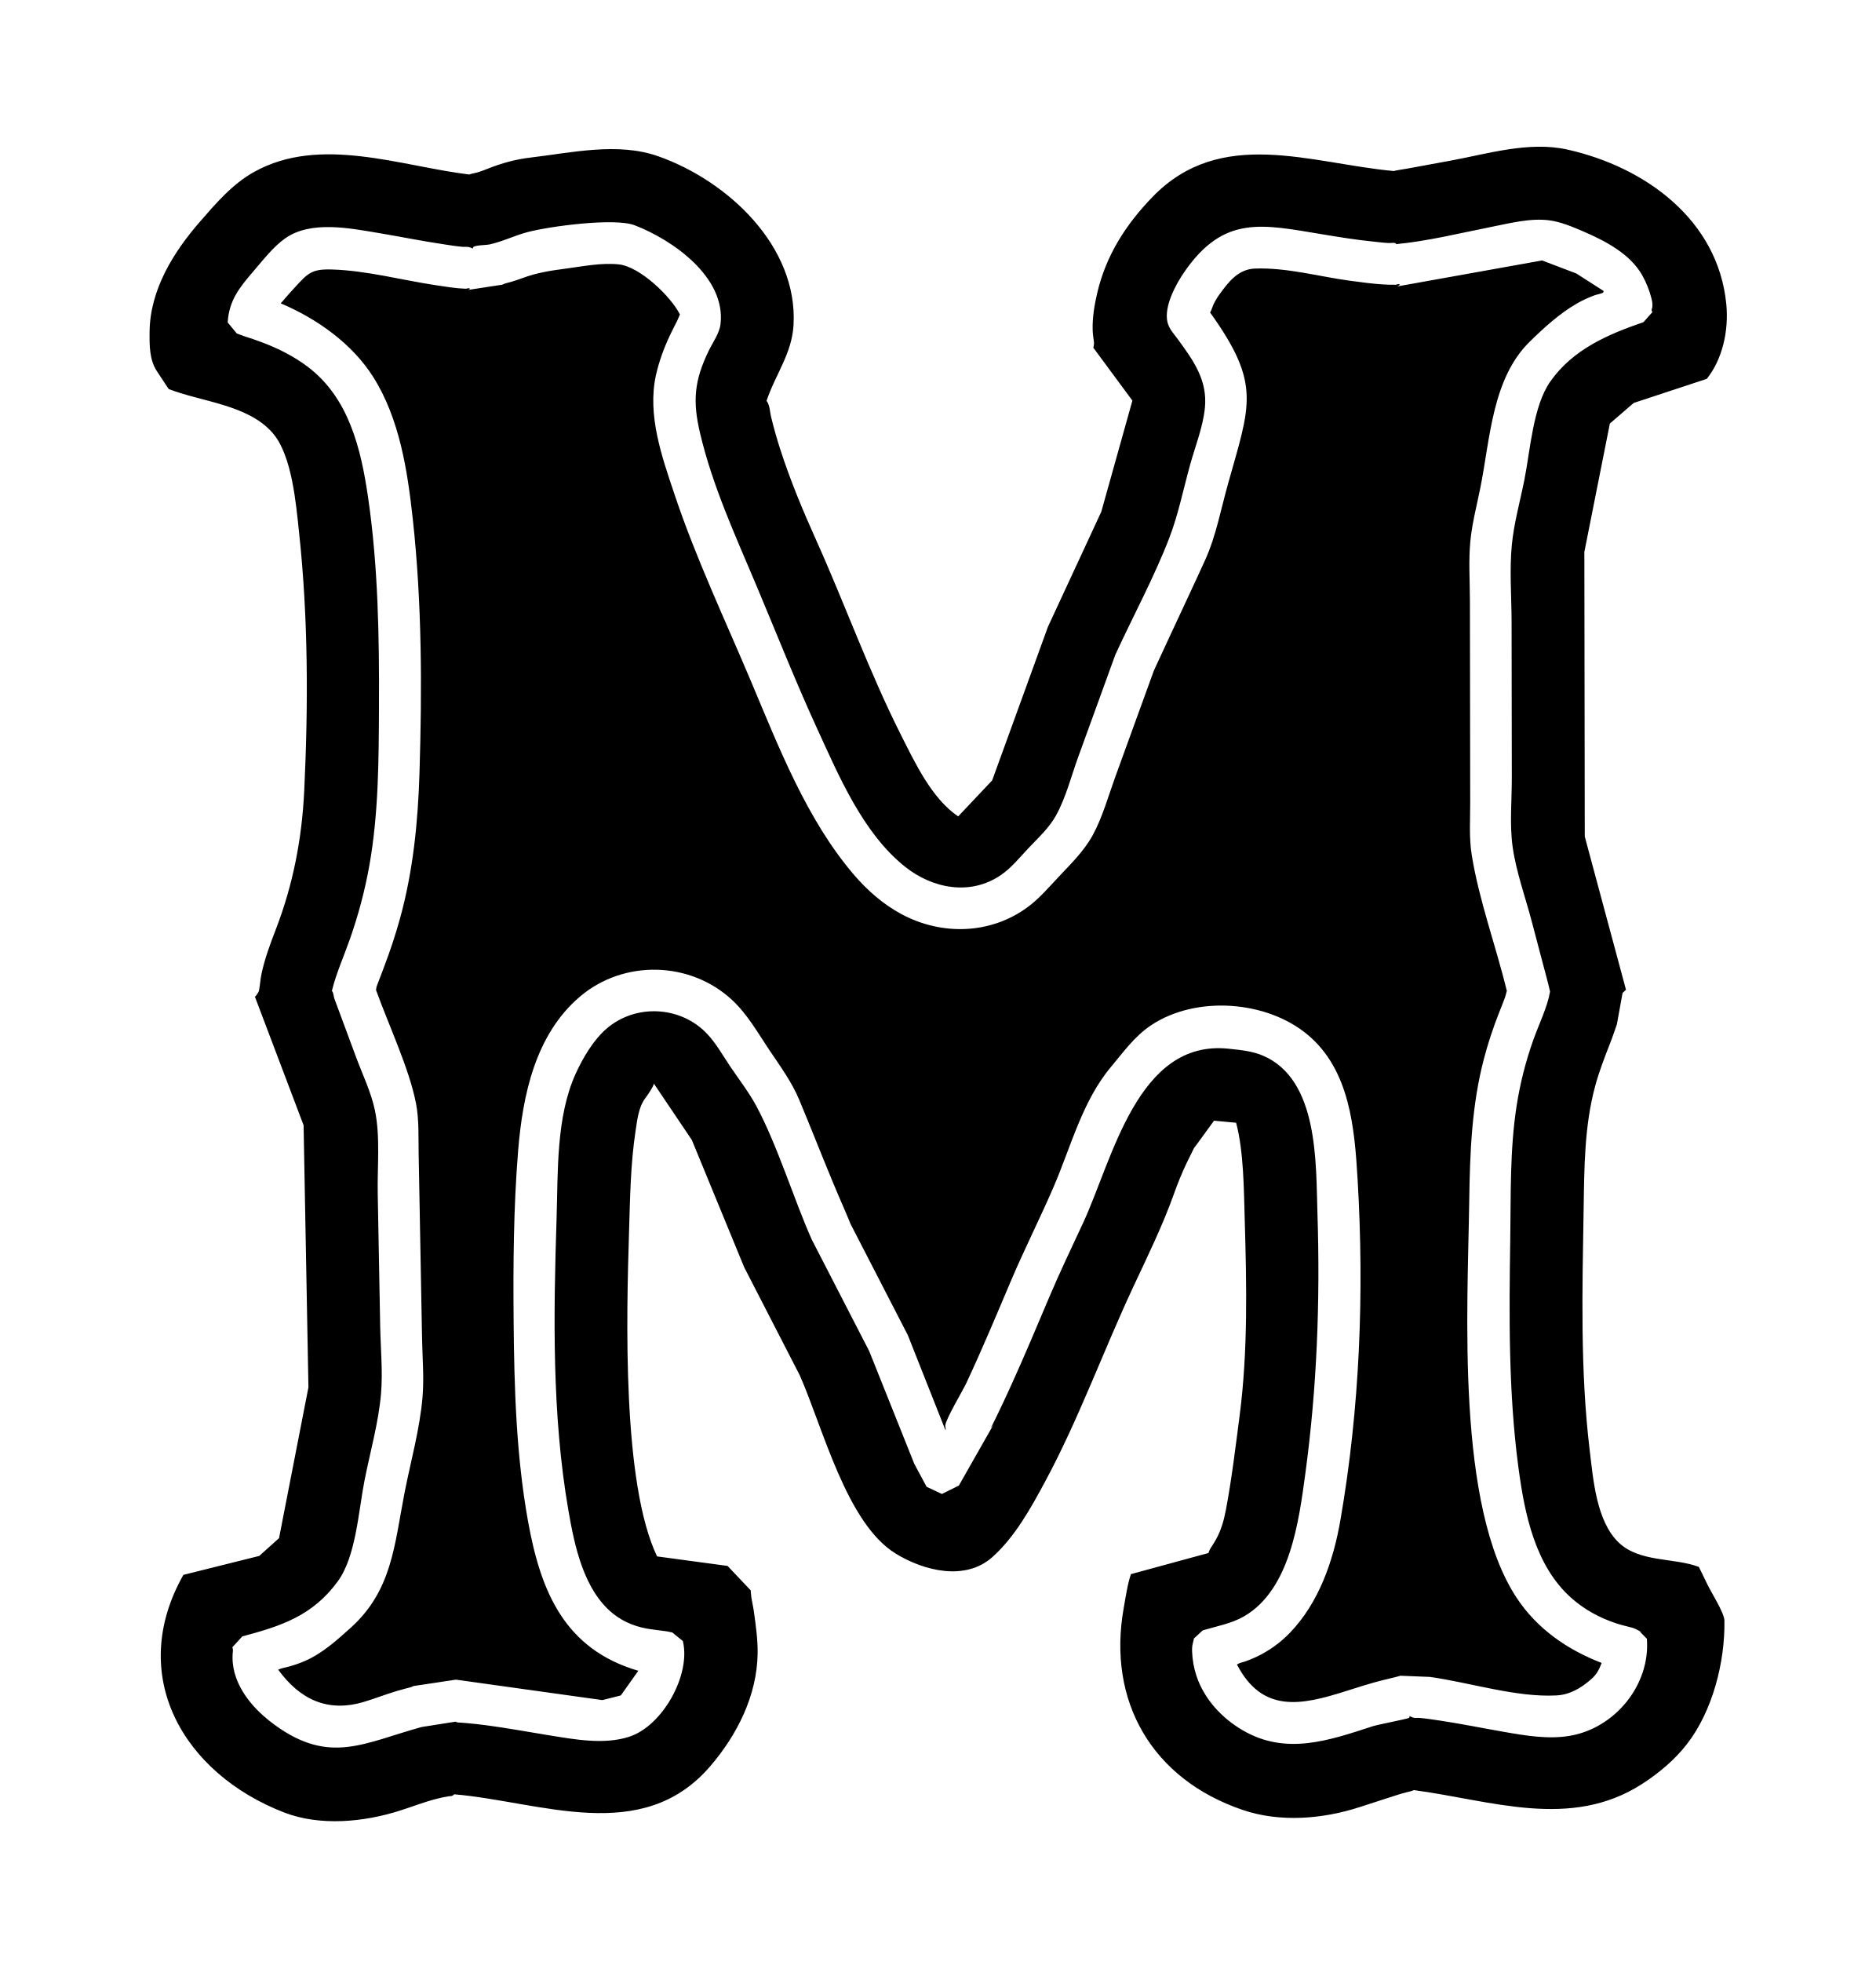
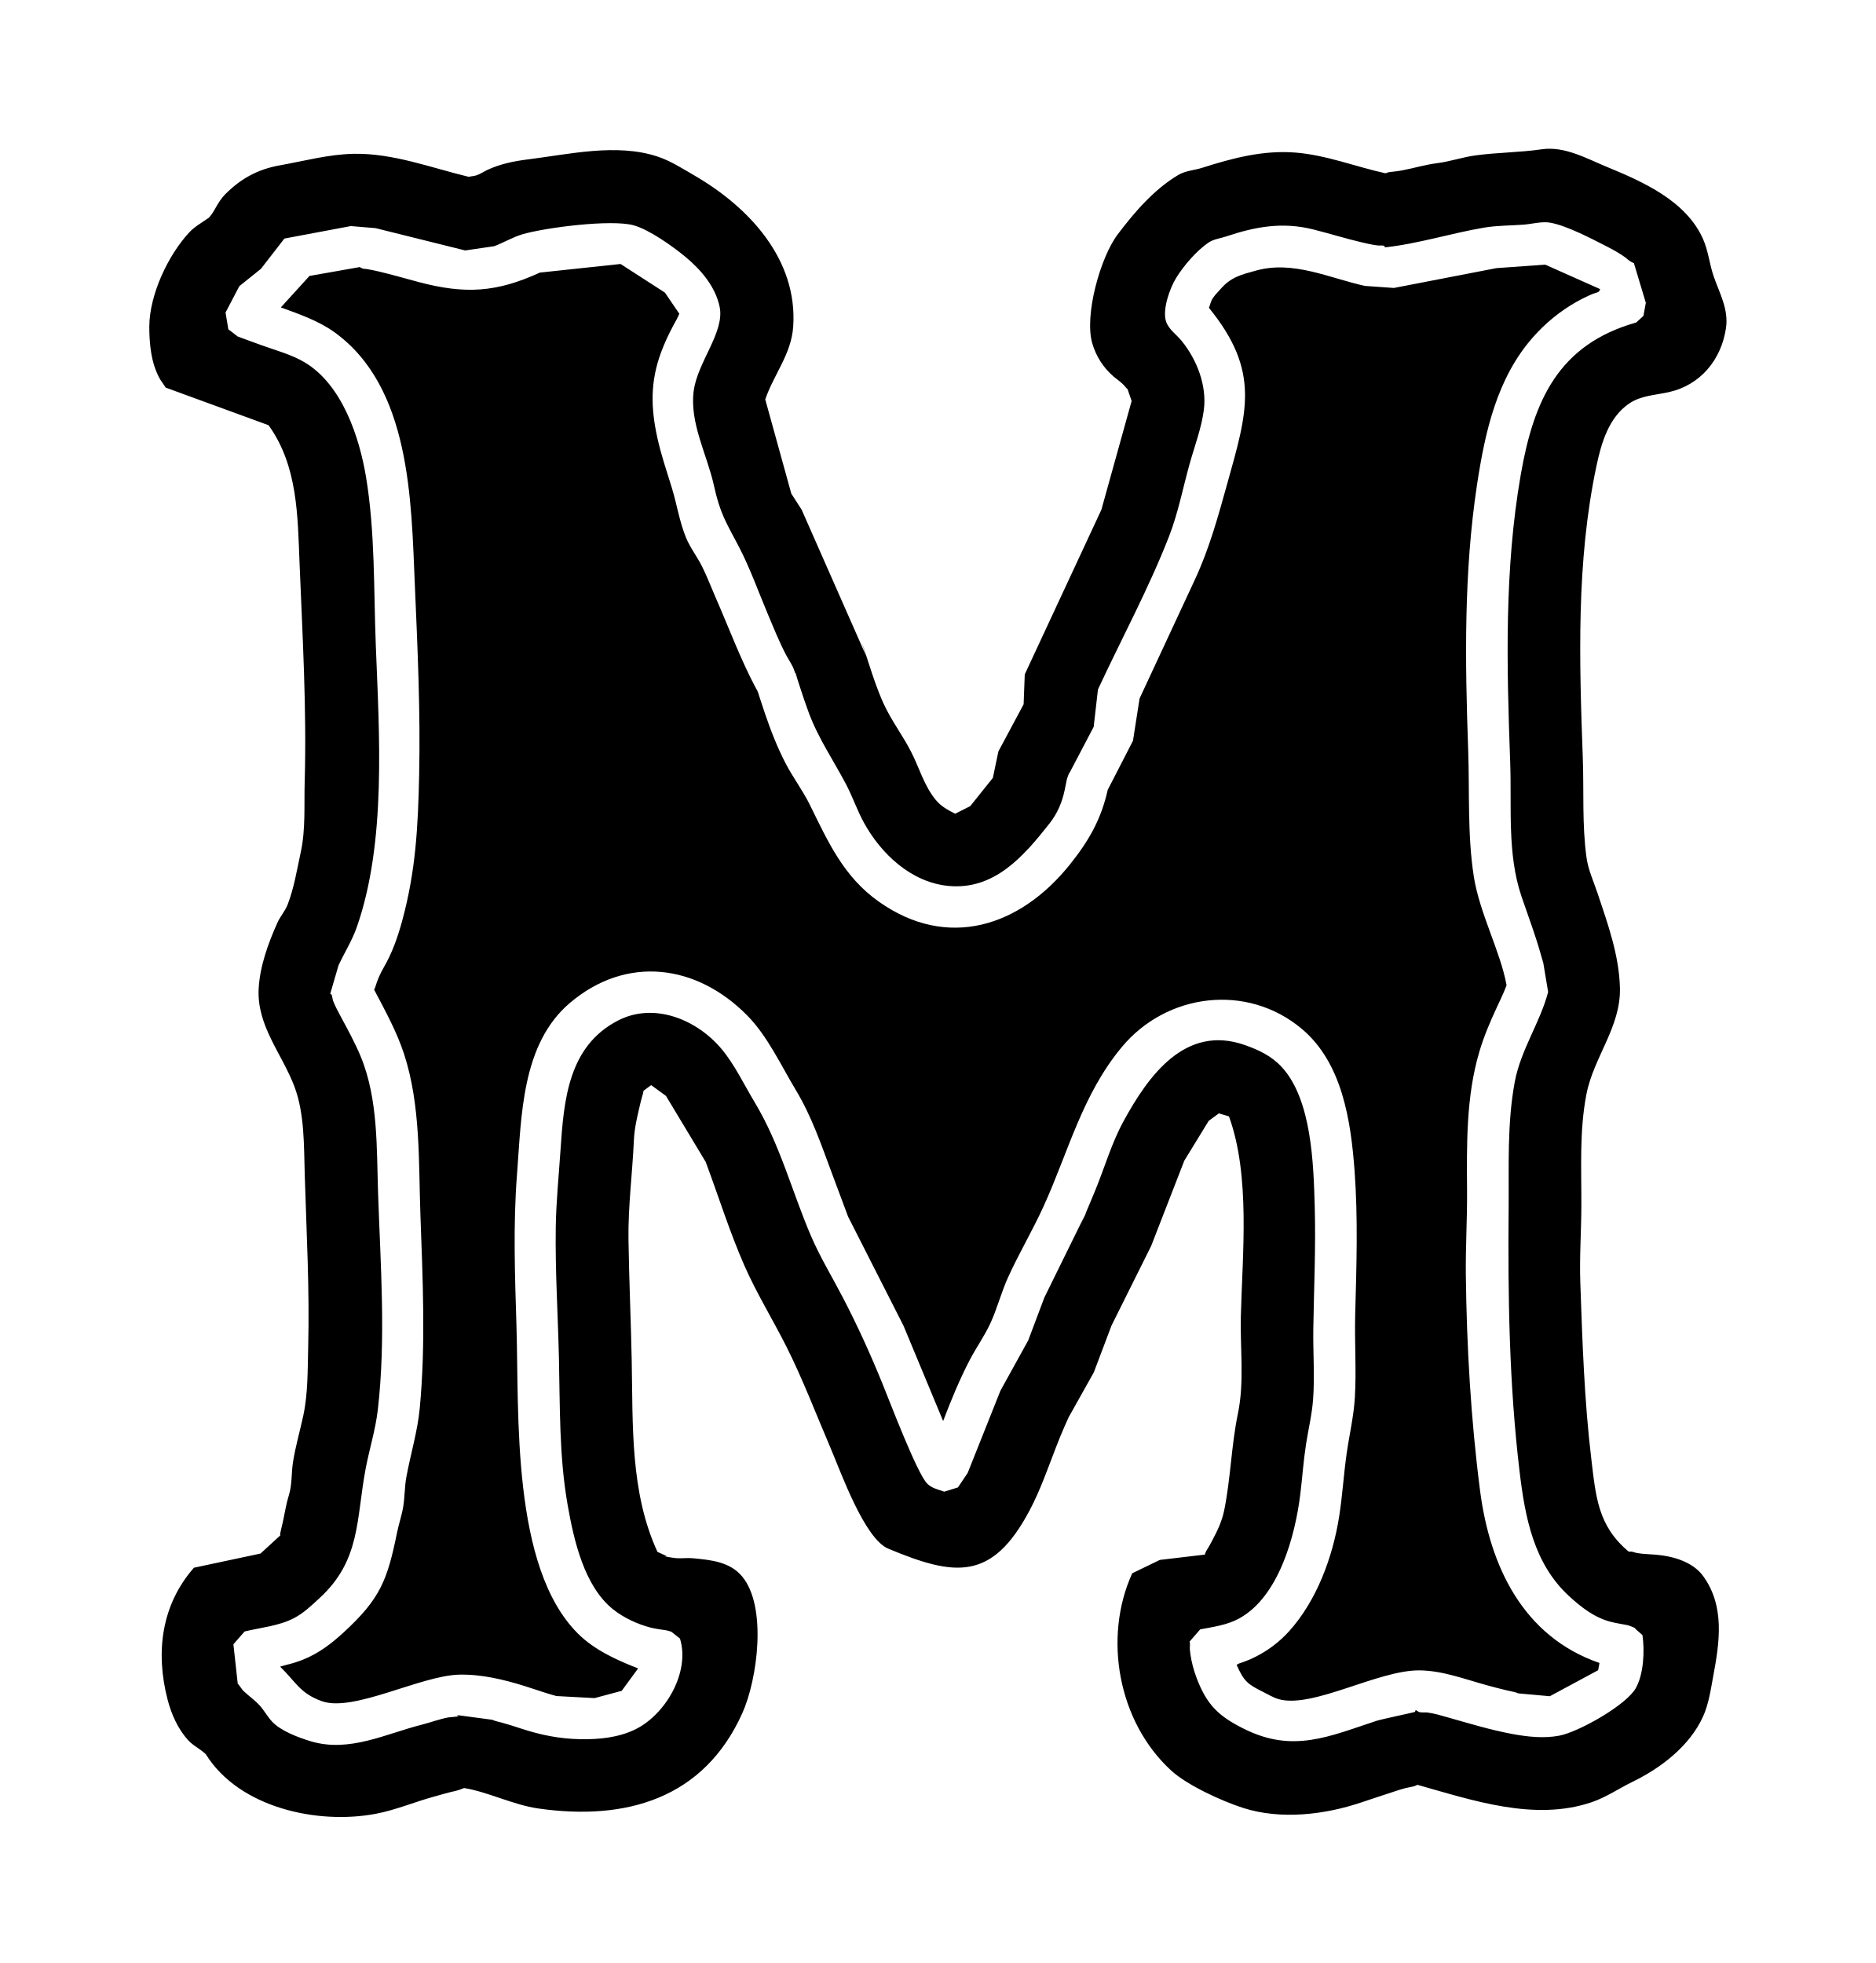
- <svg xmlns="http://www.w3.org/2000/svg" version="1.1" width="541.74pt" height="566.472pt" viewBox="0 0 541.74 566.472">
-   <path fill="#000000" fill-rule="evenodd" stroke="none" d="M216.833 459.209 L210.111 452.113 L189.759 449.37 C179.626 428.246 180.916 379.831 181.662 355.714 C181.965 345.918 182.078 336.038 183.575 326.332 C184.044 323.294 184.402 319.74 186.277 317.187 C186.875 316.373 187.443 315.571 187.959 314.7 C188.023 314.591 188.502 313.77 188.552 313.653 C188.662 313.392 188.97 312.602 188.824 312.846 L199.802 329.145 L214.913 365.874 L230.953 397.056 C237.676 412.211 244.443 439.799 258.646 448.54 C266.818 453.57 278.813 456.562 286.636 449.526 C293.124 443.692 297.637 435.53 301.731 427.936 C311.556 409.714 318.53 390.253 327.281 371.542 C331.45 362.63 335.767 353.846 339.076 344.561 C340.159 341.524 341.354 338.585 342.746 335.676 C343.048 335.045 347.32 326.41 344.855 331.47 L350.602 323.567 L356.98 324.164 C359.183 332.47 359.211 343.356 359.47 352.193 C360.017 370.818 360.411 390.146 358 408.659 C356.811 417.789 355.729 426.977 354.01 436.026 C353.447 438.987 352.623 441.888 351.14 444.531 C350.649 445.405 350.09 446.239 349.552 447.083 C349.304 447.471 348.809 448.758 349.059 448.372 L326.611 454.483 C325.654 457.159 325.071 461.164 324.519 464.261 C319.705 491.23 332.729 513.71 358.927 522.584 C369.676 526.225 381.98 525.214 392.644 521.753 C396.076 520.639 399.511 519.535 402.941 518.418 C404.089 518.044 405.234 517.709 406.406 517.418 C406.412 517.417 407.566 517.132 407.573 517.129 C407.814 517.048 408.526 516.775 408.279 516.839 C430.527 519.78 453.513 528.398 474.193 515.088 C479.044 511.966 483.624 508.129 487.173 503.56 C494.587 494.017 498.204 479.833 497.997 467.872 C497.96 465.696 494.232 459.82 493.149 457.594 C492.623 456.512 492.097 455.431 491.572 454.349 C491.203 453.591 490.476 452.144 490.606 452.396 C483.417 449.678 473.553 451.149 467.491 445.387 C461.035 439.251 460.114 427.179 459.107 418.854 C456.317 395.788 456.964 372.359 457.339 349.179 C457.534 337.125 457.521 325.102 460.725 313.376 C461.838 309.3 463.358 305.395 464.887 301.463 C465.322 300.342 465.746 299.216 466.132 298.077 C466.392 297.314 467.198 295.032 466.936 295.795 L468.582 286.687 L469.573 285.763 L457.668 241.536 L457.55 159.355 L464.915 122.286 L471.804 116.338 L492.908 109.383 C497.453 103.682 499.284 95.468 498.54 87.808 C496.183 63.52 475.189 48.249 452.731 43.2 C441.61 40.7 429.752 44.39 418.842 46.396 C415.294 47.048 411.745 47.695 408.197 48.35 C407.015 48.568 405.834 48.801 404.642 48.964 C403.942 49.06 401.866 49.487 402.566 49.388 C378.499 47.196 352.632 36.462 332.877 56.819 C325.173 64.757 319.429 73.695 316.877 84.551 C316.053 88.06 315.46 91.647 315.551 95.262 C315.581 96.48 315.787 97.642 315.936 98.844 C315.997 99.333 315.724 100.791 315.678 100.3 L327.026 115.664 L318.045 147.751 L302.638 180.972 L286.529 225.322 L276.708 235.716 C269.072 230.523 264.308 220.35 260.207 212.223 C250.978 193.937 244.113 174.656 235.727 156.003 C231.85 147.381 228.242 138.753 225.335 129.746 C224.351 126.696 223.476 123.603 222.716 120.49 C222.477 119.513 222.389 118.513 222.164 117.537 C222.125 117.366 221.875 116.551 221.79 116.395 C221.67 116.176 221.299 115.542 221.353 115.786 C223.864 108.203 228.696 102.155 229.168 93.846 C230.46 71.063 210.124 52.151 190.03 45.096 C178.328 40.988 164.995 44.112 153.075 45.51 C149.084 45.979 145.197 47.021 141.455 48.476 C140.148 48.984 138.854 49.534 137.489 49.874 C137.1 49.971 136.702 50.029 136.316 50.137 C136.052 50.21 135.272 50.463 135.536 50.39 C115.656 47.975 92.55 39.051 73.488 49.578 C67.141 53.083 62.331 58.733 57.632 64.136 C49.996 72.915 43.333 83.738 43.2 95.748 C43.156 99.739 43.147 103.889 45.307 107.162 C46.08 108.333 46.852 109.505 47.625 110.676 C47.846 111.01 48.065 111.345 48.287 111.679 C48.431 111.895 48.865 112.54 48.719 112.326 C58.249 116.044 71.629 116.809 78.748 125.026 C84.374 131.519 85.476 145.47 86.372 153.781 C89.023 178.38 89.035 203.575 87.86 228.269 C87.208 241.991 84.668 255.303 79.728 268.141 C78.073 272.44 76.442 276.77 75.494 281.29 C75.166 282.856 75.114 284.492 74.778 286.043 C74.635 286.702 73.353 288.31 73.576 287.673 L87.674 324.883 L89.072 400.557 L80.582 444.099 L74.873 449.227 L52.96 454.7 C36.569 483.688 52.782 511.925 81.973 523.272 C92.438 527.34 105.176 526.089 115.657 522.715 C119.093 521.609 122.454 520.295 125.954 519.391 C127.119 519.091 128.294 518.831 129.48 518.633 C129.876 518.567 130.309 518.631 130.67 518.456 C130.848 518.37 131.292 518.011 131.098 518.045 C156.145 520.166 185.336 532.903 205.066 509.999 C212.858 500.955 218.623 489.55 218.796 477.417 C218.853 473.405 218.291 469.414 217.741 465.45 C217.548 464.055 217.232 462.693 217 461.308 C216.885 460.616 216.73 458.514 216.833 459.209 Z M136.47 71.806 C136.646 71.784 136.533 71.414 136.682 71.317 C137.592 70.721 140.278 70.817 141.427 70.562 C145.175 69.73 148.587 68.013 152.277 67.032 C158.585 65.356 177.442 62.802 183.278 65.038 C194.289 69.258 209.675 80.061 208.081 93.57 C207.763 96.263 205.857 98.824 204.691 101.228 C200.497 109.873 199.979 115.771 202.16 125.019 C205.784 140.379 212.303 154.474 218.39 168.935 C224.222 182.789 229.736 196.773 236.013 210.437 C242.324 224.174 249.209 240.515 261.314 250.2 C269.313 256.6 280.311 258.7 289.133 252.59 C292.09 250.542 294.413 247.651 296.859 245.045 C299.706 242.012 302.954 239.103 304.98 235.427 C307.822 230.271 309.365 224.1 311.372 218.573 C313.766 211.98 316.16 205.387 318.553 198.794 C319.374 196.533 320.195 194.273 321.016 192.012 C321.289 191.259 321.553 190.501 321.837 189.752 C321.955 189.439 322.313 188.503 322.199 188.817 C327.314 177.724 333.268 166.739 337.671 155.347 C340.312 148.513 341.785 141.009 343.761 133.954 C345.238 128.679 347.449 123.139 347.973 117.672 C348.727 109.787 344.676 104.152 340.276 98.113 C339.136 96.548 337.609 94.955 337.157 93.025 C336.096 88.485 339.562 82.08 342.052 78.484 C353.491 61.966 364.489 64.779 382.067 67.682 C386.812 68.466 391.562 69.235 396.349 69.722 C397.946 69.884 399.529 70.11 401.135 70.171 C401.615 70.189 402.496 70.034 402.939 70.192 C403.062 70.236 403.316 70.502 403.185 70.498 C412.362 69.612 421.705 67.292 430.778 65.492 C436.076 64.441 442.025 62.895 447.453 63.618 C450.75 64.057 454.117 65.473 457.152 66.779 C463.483 69.501 470.75 73.251 474.248 79.454 C475.428 81.546 476.325 83.808 476.925 86.132 C477.128 86.918 477.262 87.693 477.199 88.508 C477.168 88.907 476.932 89.293 476.987 89.69 C477.008 89.839 477.249 90.205 477.254 90.055 L474.624 93.009 C464.329 96.565 454.296 100.824 447.72 110.149 C442.735 117.217 441.937 129.946 440.249 138.441 C439.014 144.656 437.215 151.022 436.604 157.329 C435.898 164.618 436.524 172.248 436.535 179.571 C436.556 194.602 436.578 209.633 436.6 224.663 C436.609 231.145 435.931 238.071 436.834 244.494 C437.849 251.715 440.501 258.986 442.359 266.037 C443.534 270.494 444.709 274.951 445.884 279.408 C446.292 280.957 446.734 282.502 447.11 284.059 C447.287 284.795 447.806 287.004 447.648 286.264 C446.894 290.738 444.459 295.639 442.852 300.13 C440.623 306.361 438.992 312.792 437.977 319.331 C436.009 332.009 436.344 344.941 436.15 357.732 C435.817 379.702 435.6 401.944 438.518 423.768 C440.298 437.077 443.293 452.051 453.804 461.385 C457.565 464.725 462.033 467.155 466.804 468.714 C468.334 469.215 469.892 469.56 471.445 469.971 C472.261 470.187 474.485 471.401 473.669 471.182 L475.603 473.138 C476.662 486.318 466.531 498.914 453.386 501.161 C447.076 502.239 440.503 501.105 434.272 500.018 C428.151 498.949 422.063 497.708 415.917 496.783 C413.94 496.486 411.95 496.17 409.957 496 C409.441 495.956 408.639 496.081 408.155 495.928 C407.804 495.817 406.801 495.407 407.168 495.431 C406.978 495.456 407.11 495.854 406.954 495.965 C406.473 496.306 398.003 497.894 396.437 498.404 C383.725 502.544 371.378 506.858 358.889 499.572 C352.84 496.043 347.784 490.607 345.538 483.894 C344.775 481.612 344.351 479.222 344.269 476.818 C344.242 476.009 344.263 475.219 344.487 474.434 C344.614 473.989 344.89 472.626 344.784 473.077 L347.352 470.719 C351.361 469.516 355.651 468.779 359.307 466.653 C372.582 458.931 375.11 439.196 376.967 425.489 C380.342 400.583 381.275 375.653 380.474 350.526 C380.004 335.798 380.85 311.746 364.798 304.818 C361.602 303.439 358.252 303.156 354.833 302.791 C328.535 299.979 321.327 334.633 312.833 352.986 C309.546 360.087 306.159 367.106 303.103 374.315 C299.505 382.802 295.945 391.307 292.135 399.702 C290.892 402.44 289.625 405.166 288.32 407.874 C287.885 408.777 287.446 409.678 287.003 410.576 C286.825 410.936 286.647 411.295 286.468 411.653 C286.378 411.833 286.057 412.332 286.199 412.191 C286.532 411.859 286.846 411.49 287.055 411.068 L276.92 428.9 L272.019 431.341 L267.601 429.275 L264.047 422.658 L251.029 390.112 L234.466 357.961 C229.412 346.737 224.609 330.88 218.437 319.358 C216.282 315.335 213.365 311.608 210.821 307.821 C208.727 304.703 206.809 301.25 204.226 298.508 C196.677 290.497 183.794 289.74 175.367 296.826 C171.449 300.12 168.298 305.461 166.208 310.094 C160.577 322.575 161.166 338.185 160.74 351.599 C159.85 379.594 159.359 408.488 164.165 436.18 C165.929 446.345 168.568 459.111 177.073 465.914 C180.261 468.464 184.034 469.875 188.053 470.408 C189.444 470.592 190.836 470.766 192.226 470.959 C193.181 471.092 192.464 470.983 193.406 471.183 C193.653 471.236 194.398 471.369 194.149 471.328 L197.195 473.793 C199.593 483.456 191.421 498.276 181.721 501.433 C174.403 503.816 165.871 502.188 158.471 501.002 C152.535 500.051 146.624 498.936 140.662 498.153 C138.675 497.891 136.683 497.665 134.686 497.492 C133.888 497.422 133.088 497.352 132.287 497.324 C132.056 497.315 131.411 497.055 131.642 497.068 L121.74 498.632 C105.217 503.165 95.312 509.581 79.461 498.109 C74.669 494.641 70.209 490.031 68.18 484.369 C67.504 482.479 67.139 480.486 67.154 478.477 C67.158 477.88 67.18 477.269 67.268 476.678 C67.319 476.33 67.088 475.293 67.06 475.644 L69.974 472.463 C81.238 469.466 90.316 466.504 97.579 456.528 C102.779 449.386 103.534 436.35 105.223 427.688 C106.849 419.358 109.333 410.749 110.044 402.293 C110.575 395.983 109.914 389.388 109.797 383.058 C109.56 370.234 109.323 357.41 109.086 344.586 C108.943 336.842 109.858 328.165 108.272 320.571 C107.185 315.369 104.7 310.256 102.854 305.28 C101.25 300.959 99.647 296.637 98.044 292.315 C97.556 291 97.053 289.69 96.58 288.37 C96.377 287.805 96.355 287.168 96.158 286.622 C96.089 286.432 95.785 285.911 95.84 286.106 C97.081 281.028 99.286 276.156 101.024 271.214 C103.486 264.217 105.404 257.036 106.695 249.73 C109.344 234.737 109.375 219.356 109.445 204.175 C109.538 184.002 109.218 163.578 106.296 143.584 C104.247 129.567 100.759 114.897 88.896 105.91 C84.896 102.879 80.369 100.619 75.688 98.846 C74.001 98.207 72.292 97.627 70.572 97.084 C69.811 96.843 67.58 95.969 68.337 96.224 L65.755 93.093 C66.137 86.772 69.112 83.048 73.2 78.306 C75.975 75.086 78.882 71.268 82.374 68.808 C89.788 63.584 101.075 65.902 109.359 67.282 C115.487 68.302 121.576 69.549 127.722 70.467 C129.696 70.761 131.691 71.106 133.679 71.274 C134.209 71.319 134.979 71.203 135.481 71.35 C135.829 71.452 136.832 71.832 136.47 71.806 Z M81.046 87.572 C91.407 91.946 101.733 99.179 107.868 108.975 C115.416 121.027 117.677 135.883 119.201 149.773 C121.862 174.032 121.894 198.682 121.149 223.05 C120.712 237.32 119.319 251.45 115.5 265.25 C114.217 269.886 112.701 274.456 110.998 278.955 C110.43 280.454 109.84 281.945 109.292 283.452 C109.096 283.99 108.799 284.591 108.694 285.154 C108.646 285.416 108.544 286.201 108.634 285.95 C112.187 295.848 118.184 308.504 120.134 318.554 C121.048 323.261 120.811 328.169 120.899 332.944 C121.036 340.358 121.173 347.773 121.31 355.187 C121.502 365.607 121.695 376.028 121.887 386.448 C121.99 392.009 122.486 397.731 122.03 403.278 C121.267 412.539 118.599 421.929 116.82 431.047 C113.884 446.099 113.253 459.322 101.081 470.157 C96.994 473.795 93.068 477.389 87.981 479.59 C86.324 480.307 84.611 480.878 82.862 481.327 C82.289 481.475 81.67 481.568 81.112 481.763 C80.852 481.853 80.085 482.155 80.352 482.086 C86.611 490.655 94.559 494.469 104.969 491.406 C108.235 490.445 111.406 489.169 114.675 488.205 C115.636 487.922 116.602 487.653 117.572 487.401 C117.96 487.301 118.363 487.25 118.738 487.107 C118.941 487.03 119.528 486.754 119.318 486.81 L131.682 484.952 L173.968 490.857 L179.286 489.508 L184.34 482.393 C163.074 476.162 156.142 459.617 152.461 439.059 C149.077 420.156 148.5 400.708 148.331 381.547 C148.188 365.157 148.301 348.616 149.629 332.271 C150.932 316.236 154.583 298.676 167.519 287.714 C180.157 277.005 199.368 277.462 211.479 288.768 C215.862 292.86 218.892 298.27 222.21 303.21 C225.35 307.885 228.669 312.392 230.845 317.615 C234.159 325.57 237.305 333.595 240.614 341.553 C241.768 344.328 242.943 347.096 244.157 349.846 C244.519 350.667 245.958 354.132 245.54 353.208 L262.173 385.491 L273.037 412.918 C273.245 412.52 272.928 412.018 272.982 411.572 C273.234 409.489 277.958 401.696 279.132 399.187 C283.636 389.565 287.735 379.763 291.878 369.982 C295.791 360.747 300.334 351.817 304.303 342.612 C309.304 331.013 312.561 317.916 320.846 308.038 C324.505 303.675 327.645 299.191 332.469 295.986 C345.408 287.39 365.743 288.815 377.632 298.745 C389.864 308.961 391.198 325.812 392.071 340.646 C394.001 373.415 392.708 406.558 387.095 438.914 C385.07 450.588 380.944 462.633 372.565 471.372 C369.789 474.267 366.484 476.644 362.859 478.359 C361.773 478.873 360.659 479.332 359.522 479.724 C358.974 479.914 358.324 480.022 357.801 480.265 C357.599 480.359 357.027 480.698 357.239 480.627 C364.576 494.656 375.731 492.383 388.533 488.307 C392.17 487.149 395.778 485.994 399.482 485.064 C400.01 484.932 406.011 483.536 404.175 483.811 L412.993 484.166 C424.564 485.8 437.861 490.112 449.445 489.51 C453.423 489.303 456.637 487.357 459.571 484.782 C461.042 483.492 461.782 482.121 462.469 480.316 C462.493 480.253 462.577 480.068 462.55 480.13 C452.597 476.278 443.899 470.292 437.959 461.273 C420.448 434.683 423.845 378.3 424.302 346.8 C424.503 332.908 424.994 319.171 428.557 305.656 C429.732 301.197 431.181 296.815 432.864 292.523 C433.449 291.03 434.064 289.548 434.609 288.04 C434.848 287.377 435.364 285.324 435.13 285.989 C431.978 272.984 427.113 259.954 425.008 246.733 C424.226 241.817 424.591 236.686 424.584 231.723 C424.572 223.305 424.56 214.888 424.548 206.47 C424.532 195.447 424.516 184.423 424.5 173.4 C424.492 167.642 424.069 161.702 424.655 155.969 C425.181 150.822 426.549 145.683 427.557 140.612 C430.356 126.531 430.955 109.254 441.775 98.648 C445.795 94.709 450.409 90.501 455.296 87.686 C457.034 86.685 458.858 85.842 460.747 85.168 C461.192 85.009 462.76 84.764 463.027 84.405 C463.126 84.272 463.116 83.851 462.962 83.913 L455.256 78.975 L445.348 75.197 L403.618 82.679 C403.368 82.68 404.203 82.439 404.185 82.19 C404.157 81.79 403.384 82.214 402.983 82.217 C401.78 82.228 400.579 82.197 399.378 82.12 C396.189 81.915 392.985 81.48 389.819 81.05 C380.822 79.826 371.541 77.203 362.416 77.539 C357.651 77.715 354.837 81.304 352.203 84.956 C351.499 85.932 350.871 86.96 350.379 88.06 C350.133 88.608 349.977 89.199 349.73 89.743 C349.656 89.907 349.386 90.377 349.458 90.211 C364.291 110.931 361.074 116.72 354.611 139.803 C352.591 147.016 351.152 154.835 348.047 161.668 C344.813 168.784 341.468 175.85 338.178 182.94 C337.082 185.304 335.985 187.667 334.889 190.031 C334.552 190.758 334.214 191.485 333.877 192.213 C333.708 192.576 333.536 192.938 333.371 193.304 C333.314 193.43 333.147 193.811 333.205 193.685 C329.49 203.916 325.773 214.146 322.058 224.377 C320.033 229.954 318.4 235.964 315.541 241.179 C313.01 245.794 309.237 249.429 305.668 253.232 C302.794 256.294 300.043 259.531 296.629 262.016 C285.879 269.841 271.813 270.117 260.264 263.892 C254.955 261.03 250.383 256.988 246.483 252.416 C232.991 236.595 224.931 215.815 216.944 196.859 C209.422 179.007 201.003 161.278 194.85 142.904 C191.19 131.971 186.865 119.916 189.434 108.321 C190.347 104.203 191.831 100.249 193.646 96.448 C194.251 95.181 194.891 93.933 195.534 92.686 C195.854 92.067 196.632 90.123 196.334 90.754 C193.743 85.599 184.835 77.011 178.753 76.341 C173.677 75.781 168.216 76.93 163.193 77.584 C158.85 78.15 155.047 78.748 150.931 80.27 C149.803 80.687 148.663 81.07 147.509 81.411 C146.941 81.58 146.326 81.688 145.77 81.89 C145.553 81.97 144.917 82.244 145.14 82.18 L135.233 83.699 C135.048 83.691 135.762 83.542 135.684 83.374 C135.515 83.011 134.882 83.373 134.482 83.361 C131.683 83.275 128.892 82.797 126.126 82.387 C116.075 80.897 106.015 78.114 95.826 77.808 C90.014 77.633 88.932 78.862 85.171 82.956 C84.222 83.989 83.281 85.03 82.364 86.092 C82.09 86.409 81.854 86.687 81.585 87.008 C81.418 87.207 80.877 87.77 81.046 87.572 Z" />
+ <svg xmlns="http://www.w3.org/2000/svg" version="1.1" width="542.593pt" height="568.031pt" viewBox="0 0 542.593 568.031">
+   <path fill="#000000" fill-rule="evenodd" stroke="none" d="M77.712 123.046 C86.177 134.846 86.118 149.191 86.683 163.15 C87.534 184.165 88.759 205.193 88.158 226.234 C87.964 233.019 88.473 239.919 87.021 246.6 C85.925 251.643 85.099 256.919 83.229 261.75 C82.501 263.632 81.106 265.144 80.28 266.976 C77.644 272.823 75.218 279.519 74.848 285.966 C74.227 296.801 81.563 304.827 85.185 314.405 C88.165 322.286 87.925 331.681 88.177 339.987 C88.682 356.605 89.598 373.232 89.169 389.861 C89 396.407 89.135 403.19 87.758 409.621 C86.792 414.129 85.486 418.553 84.772 423.116 C84.279 426.263 84.548 429.578 83.589 432.642 C82.798 435.17 82.439 437.669 81.878 440.248 C81.708 441.031 81.504 441.807 81.328 442.589 C81.32 442.623 81.074 443.729 81.071 443.763 C81.058 443.935 81.077 444.447 81.115 444.279 L75.374 449.549 L56.114 453.65 C46.68 464.406 44.944 478.113 48.487 491.794 C49.586 496.038 51.431 500.202 54.376 503.499 C55.322 504.558 56.499 505.309 57.657 506.112 C58.152 506.455 58.634 506.81 59.089 507.205 C59.247 507.343 59.724 507.752 59.555 507.627 C69.166 523.108 91.917 528.09 108.862 524.831 C114.589 523.73 119.953 521.419 125.565 519.892 C127.49 519.368 129.421 518.76 131.369 518.339 C131.956 518.213 132.539 518.059 133.102 517.846 C133.481 517.703 134.624 517.288 134.232 517.394 C141.16 518.491 148.422 522.265 155.738 523.316 C181.077 526.954 203.693 520.523 214.822 495.657 C219.151 485.983 222.03 464.923 214.727 456.171 C211.172 451.909 205.687 451.405 200.51 450.909 C198.908 450.756 197.307 450.989 195.705 450.891 C195.043 450.85 190.955 450.23 192.985 450.318 L190.235 449.065 C182.272 431.788 183.151 412.183 182.782 393.586 C182.551 381.967 182.014 370.356 181.847 358.735 C181.709 349.104 182.985 339.542 183.414 329.934 C183.559 326.69 184.255 323.621 185.001 320.471 C185.233 319.496 185.448 318.518 185.721 317.553 C185.741 317.481 186.042 316.473 186.058 316.399 C186.113 316.15 186.25 315.396 186.185 315.643 L188.414 313.999 L192.698 317.124 L204.19 336.223 C207.897 346.156 211.112 356.478 215.371 366.185 C218.895 374.216 223.604 381.827 227.543 389.665 C232.319 399.168 236.069 409.094 240.258 418.861 C243.26 425.862 250.096 445.25 257.024 448.14 C276.249 456.161 287.024 457.638 297.932 437.021 C301.028 431.169 303.182 424.886 305.571 418.729 C306.369 416.674 307.192 414.629 308.085 412.614 C308.153 412.462 310.155 407.983 309.3 409.955 L316.487 397.122 L321.618 383.554 L333.071 360.568 L342.672 335.859 L349.739 324.327 L352.676 322.174 L355.595 323.046 C361.832 340.242 359.487 362.744 359.032 380.843 C358.798 390.164 360.096 399.835 358.186 409.032 C356.266 418.274 356.1 427.747 354.225 436.987 C353.575 440.188 352.235 443.028 350.693 445.884 C350.212 446.775 349.774 447.649 349.198 448.484 C348.921 448.885 348.413 450.261 348.67 449.847 L335.592 451.39 L327.603 455.261 C319.116 473.886 323.515 498.3 338.911 512.374 C343.566 516.629 353.632 521.215 359.662 523.15 C370.564 526.65 383.309 525.147 393.972 521.535 C397.578 520.313 401.201 519.147 404.817 517.955 C405.968 517.576 407.118 517.291 408.309 517.073 C408.943 516.957 408.862 516.986 409.47 516.773 C409.684 516.698 410.29 516.402 410.07 516.455 C426.108 520.963 444.06 527.136 460.6 521.48 C464.795 520.045 468.451 517.504 472.414 515.575 C480.599 511.592 488.918 505.22 492.764 496.722 C494.421 493.06 494.971 489.014 495.703 485.097 C497.552 475.209 499.114 464.868 492.85 456.137 C489.798 451.881 484.005 450.29 479.034 449.872 C477.235 449.721 475.429 449.718 473.649 449.394 C473.084 449.291 472.465 449.005 471.899 448.966 C471.704 448.952 471.125 449.003 471.317 449.04 C462.328 441.591 461.752 433.12 460.435 422.16 C458.403 405.26 457.854 388.179 457.255 371.18 C456.993 363.766 457.533 356.357 457.56 348.944 C457.6 338.172 456.953 327.211 459.037 316.572 C461.132 305.873 469.001 297.169 468.72 285.863 C468.485 276.411 465.21 267.343 462.246 258.475 C461.107 255.068 459.549 251.745 459.051 248.16 C457.729 238.645 458.322 228.918 457.975 219.342 C456.954 191.219 456.058 162.601 461.914 134.897 C463.326 128.218 465.461 120.767 471.439 116.736 C474.859 114.429 479 114.338 482.902 113.462 C492.03 111.415 498.019 104.105 499.393 95.008 C500.22 89.533 497.601 85.008 495.863 80.019 C494.611 76.424 494.291 72.544 492.718 69.056 C487.774 58.092 475.453 52.622 464.99 48.315 C459.069 45.878 452.719 42.234 446.103 43.2 C439.744 44.128 433.318 44.103 426.958 44.961 C423.179 45.471 419.562 46.754 415.773 47.225 C412.385 47.647 409.117 48.656 405.77 49.291 C404.783 49.479 403.795 49.612 402.795 49.71 C402.415 49.747 401.977 49.774 401.608 49.887 C401.379 49.958 400.703 50.191 400.941 50.157 C392.251 48.252 383.803 44.872 374.876 44.155 C365.471 43.399 356.657 45.75 347.791 48.573 C345.467 49.313 343.068 49.358 340.924 50.632 C333.935 54.786 328.28 61.373 323.42 67.789 C318.388 74.431 313.686 91.217 316.044 99.347 C317.118 103.051 319.182 106.311 322.089 108.843 C322.994 109.632 324.006 110.301 324.871 111.136 C325.235 111.488 325.358 111.635 325.672 112.031 C325.841 112.244 326.441 112.801 326.252 112.605 L327.431 116.04 L318.676 147.509 L296.508 195.144 L296.179 203.803 L288.878 217.439 L287.278 225.096 L280.742 233.264 L276.373 235.467 C274.166 234.337 272.305 233.37 270.696 231.397 C267.379 227.332 265.971 222.121 263.609 217.517 C261.138 212.698 257.811 208.379 255.579 203.425 C253.932 199.77 252.659 195.96 251.424 192.151 C251.053 191.007 250.686 189.862 250.314 188.719 C250.128 188.148 249.945 187.575 249.732 187.013 C249.661 186.825 249.451 186.263 249.511 186.454 C249.861 187.573 250.215 188.692 250.604 189.799 L231.949 147.482 L228.959 142.836 L221.421 115.571 C223.88 108.381 228.935 102.518 229.5 94.613 C230.896 75.089 216.696 59.915 200.913 50.775 C197.458 48.774 194.055 46.558 190.239 45.296 C178.412 41.386 164.653 44.646 152.664 46.137 C148.708 46.629 144.706 47.448 141.073 49.143 C139.989 49.649 138.989 50.369 137.843 50.736 C137.26 50.923 136.672 50.967 136.075 51.072 C135.93 51.097 135.506 51.212 135.647 51.173 C124.709 48.543 113.673 44.272 102.274 44.509 C95.068 44.658 87.985 46.594 80.921 47.853 C74.67 48.967 69.803 51.606 65.287 56.092 C63.959 57.412 63.092 58.867 62.191 60.49 C61.8 61.193 61.383 61.874 60.862 62.489 C60.704 62.676 60.239 63.245 60.373 63.039 C58.501 64.366 56.288 65.587 54.724 67.28 C48.563 73.952 43.226 85.367 43.2 94.54 C43.189 98.499 43.58 103.277 45.026 106.983 C45.528 108.27 46.122 109.602 46.963 110.705 C47.189 111.001 48.031 112.29 47.918 112.148 L77.712 123.046 Z M69.245 82.811 L75.501 77.789 L82.284 69.032 L101.51 65.419 L108.687 66.023 L134.6 72.472 L142.988 71.245 C145.711 70.234 148.388 68.611 151.144 67.8 C157.774 65.85 176.907 63.399 183.363 65.204 C187.882 66.468 194.576 71.234 198.219 74.237 C202.752 77.974 207.027 82.927 208.232 88.836 C209.715 96.108 201.855 104.727 200.725 113.06 C199.462 122.369 204.624 131.629 206.57 140.494 C208.361 148.653 210.058 151.07 213.761 158.149 C216.972 164.289 219.381 171.085 222.072 177.476 C223.779 181.532 225.42 185.648 227.464 189.548 C228.187 190.927 229.207 192.324 229.736 193.787 C229.959 194.407 230.642 196.253 230.333 195.671 C230.415 195.921 230.134 195.151 230.197 194.896 C230.293 194.507 230.445 195.658 230.569 196.039 C230.877 196.993 231.184 197.947 231.493 198.9 C232.298 201.377 233.124 203.848 234.034 206.289 C236.826 213.775 241.174 220.03 244.845 227.037 C246.704 230.587 247.988 234.408 249.907 237.938 C254.856 247.04 263.646 255.332 274.413 256.359 C287.76 257.633 296.271 247.67 303.652 238.31 C305.938 235.411 307.334 232.163 308.07 228.558 C308.27 227.577 308.451 226.59 308.671 225.613 C308.82 224.954 309.562 223.068 309.415 223.728 L316.449 210.325 L317.687 199.505 C324.508 184.816 332.413 170.24 338.28 155.148 C340.861 148.508 342.273 141.193 344.182 134.33 C345.606 129.211 347.635 123.919 348.324 118.644 C349.251 111.54 346.293 104.033 341.854 98.582 C340.382 96.775 338.124 95.288 337.382 93.006 C336.262 89.56 338.505 83.322 340.354 80.352 C342.548 76.826 346.235 72.532 349.682 70.193 C351.161 69.189 353.099 68.987 354.77 68.425 C363.337 65.543 371.169 64.166 380.063 66.411 C384.727 67.587 389.319 69.029 394.004 70.125 C395.561 70.489 397.131 70.865 398.723 71.037 C399.085 71.077 400.239 70.965 400.522 71.153 C400.648 71.235 400.769 71.607 400.62 71.593 C410.26 70.569 419.854 67.487 429.451 65.862 C433.185 65.23 437.067 65.294 440.838 65.007 C443.291 64.82 446.186 63.993 448.612 64.447 C453.572 65.377 460.644 69.133 465.207 71.471 C466.988 72.384 468.741 73.376 470.362 74.552 C470.824 74.887 471.284 75.394 471.776 75.671 C472.083 75.844 473.029 76.302 472.748 76.09 L476.21 87.623 L475.522 91.409 L473.438 93.314 C450.957 99.679 443.782 115.818 440.032 137.306 C435.23 164.82 435.957 192.858 436.968 220.651 C437.434 233.473 436.048 247.084 440.244 259.426 C441.663 263.601 443.197 267.73 444.542 271.932 C445.03 273.459 445.501 274.992 445.929 276.537 C446.119 277.221 446.729 279.263 446.533 278.58 L447.946 287.054 C445.651 295.856 440.001 303.799 438.28 313.099 C436.043 325.195 436.625 337.44 436.515 349.668 C436.287 375.124 436.659 400.56 439.691 425.883 C441.271 439.083 443.779 452.461 454.002 461.865 C457.551 465.13 461.401 468.13 466.159 469.328 C467.712 469.719 469.303 469.954 470.874 470.264 C471.652 470.417 473.828 471.377 473.052 471.217 L475.234 473.147 C475.89 477.582 475.626 484.421 473.288 488.527 C470.466 493.482 456.705 501.205 451.157 502.251 C446.625 503.105 441.91 502.569 437.418 501.731 C431.113 500.554 424.962 498.664 418.798 496.923 C416.87 496.378 414.95 495.786 412.956 495.537 C412.318 495.457 411.12 495.63 410.558 495.376 C410.248 495.237 409.413 494.727 409.751 494.755 C409.5 494.784 409.564 495.257 409.356 495.4 C409.242 495.479 399.638 497.508 398.258 497.964 C384.449 502.516 374.146 507.29 360.101 500.349 C352.703 496.693 349.228 493.46 346.238 485.563 C345.387 483.315 344.762 480.977 344.424 478.596 C344.312 477.801 344.207 477.005 344.301 476.202 C344.347 475.806 344.208 474.612 344.208 475.01 L347.274 471.488 C351.119 470.757 355.032 470.25 358.526 468.342 C370.046 462.054 374.771 444.387 376.24 432.329 C376.821 427.557 377.148 422.749 377.879 417.996 C378.551 413.62 379.604 409.376 379.935 404.943 C380.444 398.13 379.891 391.328 379.999 384.511 C380.185 372.686 380.742 360.878 380.408 349.049 C380.065 336.91 379.547 318.201 370.901 308.807 C367.93 305.579 364.271 303.841 360.202 302.407 C342.983 296.336 332.31 311.243 325.143 324.34 C321.63 330.759 319.706 337.6 316.958 344.333 C316.05 346.56 315.1 348.769 314.17 350.987 C313.86 351.726 313.552 352.466 313.248 353.207 C313.095 353.578 312.633 354.688 312.793 354.321 C313.317 353.121 313.85 351.925 314.35 350.716 L302.187 375.448 L297.512 387.863 L289.474 402.412 L279.989 426.227 L277.173 430.415 L273.205 431.642 C271.458 431.014 269.639 430.678 268.27 429.3 C265.322 426.334 257.396 405.443 255.284 400.26 C251.874 391.891 248.161 383.72 243.999 375.695 C240.89 369.699 237.262 363.749 234.608 357.541 C229.003 344.428 225.733 331.208 218.305 318.869 C215.272 313.831 212.57 308.076 208.793 303.559 C201.621 294.982 189.213 289.895 178.738 295.348 C164.41 302.806 163.141 318.351 162.176 332.847 C161.684 340.245 160.921 347.625 160.808 355.045 C160.616 367.657 161.429 380.298 161.722 392.905 C162.053 407.124 161.762 421.401 164.24 435.465 C166.022 445.575 168.995 459.038 177.463 465.749 C180.488 468.147 184.488 470.003 188.221 470.966 C189.586 471.318 190.972 471.493 192.362 471.7 C192.947 471.787 192.966 471.796 193.534 471.961 C193.776 472.032 194.505 472.227 194.258 472.181 L196.743 474.148 C199.744 483.802 192.601 496.187 183.733 500.471 C178.851 502.829 173.245 503.367 167.891 503.266 C161.9 503.153 156.496 502.073 150.828 500.208 C148.925 499.581 147.015 498.972 145.082 498.443 C144.507 498.286 143.9 498.178 143.336 497.99 C143.041 497.892 142.166 497.572 142.466 497.653 L132.175 496.28 C131.984 496.303 132.7 496.448 132.634 496.629 C132.597 496.73 129.94 496.922 129.651 496.977 C127.097 497.464 124.638 498.409 122.119 499.046 C111.561 501.716 101.072 507.207 89.944 503.879 C86.472 502.841 81.254 500.898 78.744 498.2 C77.389 496.744 76.441 494.924 75.079 493.445 C73.703 491.952 72.073 490.821 70.596 489.451 C70.137 489.026 69.837 488.548 69.476 488.047 C69.252 487.735 68.516 486.849 68.778 487.13 L67.535 475.802 L70.777 472.1 C75.471 470.952 80.604 470.523 84.952 468.295 C87.853 466.808 90.13 464.586 92.503 462.4 C104.395 451.451 103.029 439.655 105.794 425.021 C106.875 419.301 108.645 413.76 109.316 407.959 C111.699 387.362 110.102 366.136 109.402 345.48 C108.957 332.365 109.475 318.077 104.373 305.728 C102.686 301.645 100.543 297.794 98.461 293.905 C97.708 292.496 96.937 291.074 96.369 289.578 C96.194 289.116 96.166 288.223 95.927 287.835 C95.85 287.71 95.489 287.499 95.532 287.64 L97.944 279.362 C99.661 275.677 101.883 272.157 103.231 268.306 C111.852 243.679 109.734 212.502 108.732 186.614 C108.111 170.565 108.551 153.891 105.908 138.025 C103.971 126.396 98.981 111.416 88.295 104.933 C84.416 102.58 79.711 101.374 75.469 99.822 C73.963 99.271 72.457 98.72 70.952 98.17 C70.226 97.904 68.051 97.101 68.776 97.367 L66.067 95.283 L65.259 90.436 L69.245 82.811 Z M81.265 88.954 C86.426 90.842 92.134 92.805 96.704 96.087 C118.846 111.989 118.975 144.795 120.026 169.094 C120.823 187.512 121.678 205.942 121.278 224.382 C120.955 239.225 120.294 252.151 116.329 266.598 C115.051 271.257 113.465 275.779 111.025 279.968 C110.197 281.39 109.569 282.76 109.014 284.314 C108.815 284.873 108.668 285.479 108.434 286.022 C108.383 286.14 108.19 286.471 108.233 286.35 C111.405 292.374 114.818 298.541 116.933 305.055 C121.746 319.882 121.095 336.163 121.646 351.56 C122.31 370.098 123.208 388.936 121.458 407.442 C120.811 414.293 118.792 420.752 117.565 427.487 C117.064 430.233 117.13 433.085 116.691 435.853 C116.28 438.446 115.407 440.894 114.889 443.449 C112.093 457.253 110.022 462.613 99.494 472.307 C95.901 475.615 92.17 478.467 87.59 480.284 C86.1 480.875 84.566 481.355 83.006 481.725 C82.352 481.881 80.419 482.458 81.072 482.297 C85.586 486.663 86.782 490.008 93.148 492.278 C102.263 495.528 121.737 484.84 132.87 484.592 C139.268 484.45 145.678 485.981 151.746 487.873 C153.851 488.529 155.934 489.252 158.036 489.917 C158.609 490.099 159.185 490.272 159.764 490.435 C160.178 490.551 161.421 490.909 161.008 490.783 L172.033 491.379 L179.887 489.273 L184.634 482.788 C178.469 480.376 171.99 477.481 167.166 472.652 C147.923 453.391 150.218 409.185 149.437 383.708 C148.987 369.05 148.453 354.494 149.59 339.853 C150.9 322.981 150.863 302.088 164.945 290.175 C181.285 276.353 201.507 278.975 216.168 293.809 C222.1 299.811 225.936 308.232 230.26 315.415 C234.863 323.063 237.638 331.284 240.749 339.621 C241.8 342.437 242.851 345.253 243.902 348.07 C244.252 349.009 244.602 349.947 244.953 350.886 C245.106 351.297 245.573 352.529 245.42 352.118 L261.441 383.664 L272.89 411.2 C275.152 405.262 277.635 399.203 280.586 393.543 C282.429 390.007 284.806 386.676 286.49 383.07 C288.518 378.727 289.691 373.991 291.681 369.612 C294.828 362.69 298.751 356.09 301.895 349.203 C309.174 333.262 313.056 316.891 324.565 303.018 C337.555 287.361 360.809 284.432 376.64 297.694 C388.407 307.552 390.873 324.383 391.939 338.824 C392.957 352.622 392.492 366.476 392.122 380.289 C391.907 388.302 392.491 396.325 392.025 404.331 C391.707 409.792 390.458 414.991 389.68 420.376 C388.791 426.525 388.438 432.738 387.469 438.879 C385.63 450.535 380.997 463.188 372.954 472.074 C370.263 475.048 367.026 477.514 363.454 479.336 C362.204 479.973 360.913 480.53 359.593 481.003 C359.215 481.138 358.811 481.207 358.453 481.386 C358.229 481.498 357.588 481.883 357.824 481.797 C359.915 486.439 360.858 487.316 365.528 489.62 C366.917 490.305 368.397 491.215 369.885 491.654 C379.711 494.55 398.709 483.212 410.784 483.355 C417.413 483.434 423.769 485.882 430.093 487.62 C432.025 488.151 433.963 488.664 435.914 489.122 C436.694 489.306 437.476 489.481 438.261 489.643 C438.589 489.711 439.525 490.074 439.199 490.002 L448.435 490.835 L462.414 483.306 L462.801 481.212 C440.624 473.564 431.049 453.109 428.234 431.251 C425.582 410.65 424.375 389.655 424.132 368.886 C424.039 360.869 424.538 352.86 424.486 344.842 C424.398 331.33 424.16 317.348 428.061 304.268 C429.381 299.843 431.187 295.599 433.133 291.418 C433.809 289.964 434.507 288.52 435.138 287.046 C435.414 286.399 436.195 284.441 435.911 285.084 C434.222 275.534 428.089 264.251 426.434 253.609 C424.559 241.551 425.234 229.155 424.806 216.996 C423.905 191.384 423.515 165.612 427.378 140.2 C429.69 124.994 433.112 109.418 443.58 97.565 C447.162 93.509 451.402 90.032 456.114 87.368 C457.685 86.48 459.306 85.685 460.973 84.994 C461.329 84.846 462.408 84.615 462.651 84.335 C462.817 84.145 463.121 83.507 462.894 83.618 L447.097 76.578 L432.992 77.588 L403.316 83.325 L394.909 82.733 C384.477 80.411 374.17 75.315 363.431 78.295 C358.985 79.528 356.184 80.164 353.101 83.708 C352.234 84.705 351.052 85.79 350.523 87.01 C350.285 87.559 350.128 88.15 349.938 88.716 C349.896 88.84 349.751 89.203 349.806 89.085 C364.799 107.517 360.865 119.221 355.087 139.991 C352.419 149.581 349.897 158.788 345.688 167.831 C342.137 175.462 338.585 183.093 335.033 190.724 C333.85 193.268 332.666 195.812 331.482 198.355 C331.059 199.264 330.636 200.172 330.214 201.081 C330.048 201.437 329.558 202.508 329.724 202.152 L327.822 214.351 L320.519 228.547 C318.612 237.104 315.025 243.342 309.572 250.155 C295.226 268.08 274.201 275.057 254.213 260.862 C244.069 253.658 239.608 243.618 234.309 232.854 C232.282 228.736 229.45 225.007 227.327 220.923 C224.923 216.298 223.03 211.424 221.347 206.497 C220.828 204.979 220.33 203.456 219.837 201.93 C219.652 201.358 219.467 200.786 219.282 200.214 C219.207 199.981 218.862 199.335 218.937 199.568 C214.34 191.002 210.925 181.72 207.019 172.796 C205.744 169.882 204.582 166.826 203.171 163.982 C201.742 161.103 199.75 158.61 198.505 155.594 C196.562 150.888 195.879 145.976 194.392 141.16 C192.908 136.355 191.303 131.67 190.215 126.738 C188.292 118.019 188.119 110.526 191.26 102.005 C192.231 99.37 193.42 96.825 194.736 94.347 C195.112 93.639 195.499 92.936 195.888 92.235 C196.148 91.765 196.794 90.287 196.538 90.759 L192.391 84.671 L179.556 76.386 L156.216 78.88 C143.59 84.66 134.545 85.151 121.208 81.635 C117.333 80.613 113.487 79.469 109.584 78.559 C108.413 78.286 107.236 78.036 106.049 77.846 C105.653 77.782 105.232 77.822 104.858 77.679 C104.608 77.584 103.906 77.224 104.17 77.267 L89.544 79.85 L81.265 88.954 Z" />
</svg>
